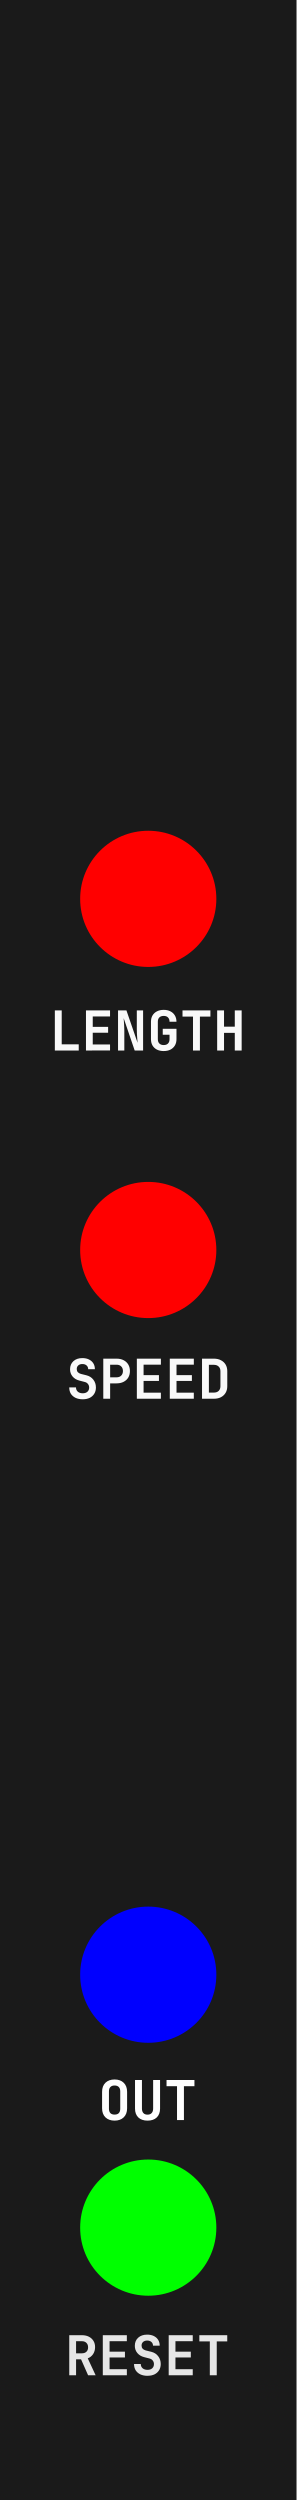
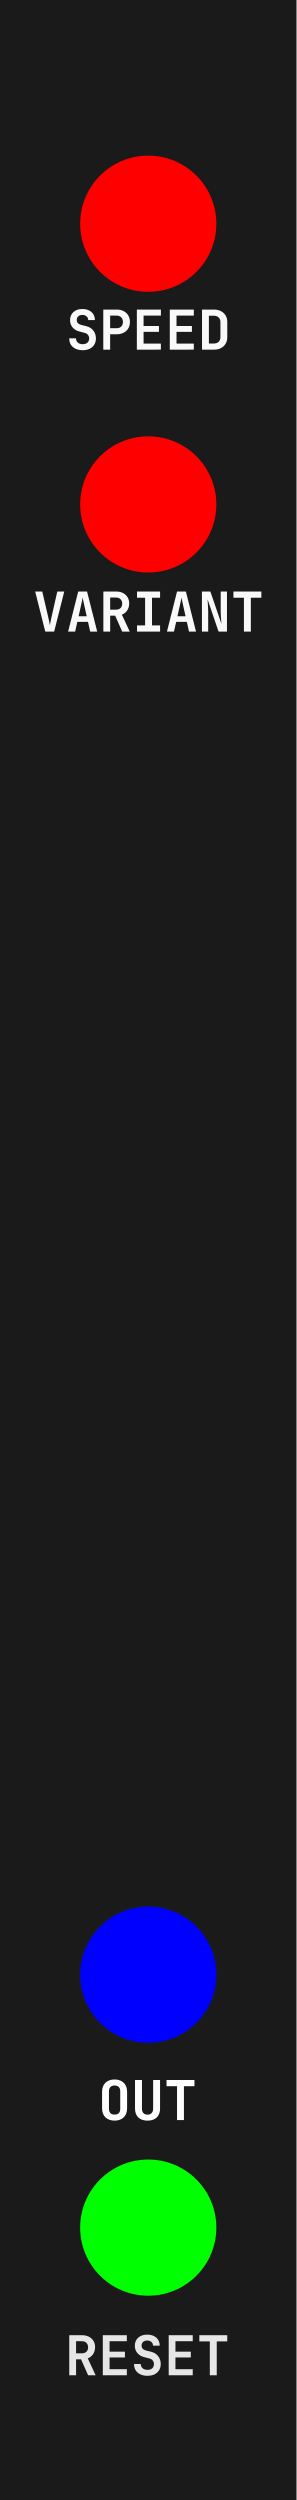
<svg xmlns="http://www.w3.org/2000/svg" width="15.24mm" height="128.5mm" viewBox="0 0 15.24 128.5" version="1.1" id="svg1">
  <defs id="defs1" />
  <rect style="fill:#1a1a1a;stroke-width:0.265" id="rect1" width="15.24" height="128.5" x="0" y="0" ry="0" />
  <g id="layer2">
    <circle style="fill:#0000ff;stroke-width:0.266" id="circle14" cx="7.62" cy="101.5" r="3.5" />
    <circle style="fill:#00ff00;stroke-width:0.266" id="circle15" cx="7.62" cy="114.5" r="3.5" />
-     <circle style="fill:#ff0000;stroke-width:0.266" id="circle17" cx="7.62" cy="64.25" r="3.5" />
-     <circle style="fill:#ff0000;stroke-width:0.266" id="circle18" cx="7.62" cy="46.201" r="3.5" />
+     <circle style="fill:#ff0000;stroke-width:0.266" id="circle17" cx="7.62" cy="11.5" r="3.5" />
+     <circle style="fill:#ff0000;stroke-width:0.266" id="circle19" cx="7.62" cy="25.927" r="3.5" />
  </g>
  <path style="font-weight:bold;font-size:2.822px;font-family:'JetBrains Mono';-inkscape-font-specification:'JetBrains Mono Bold';fill:#e6e6e6;stroke-width:0.265" d="m 3.56,122.089 v -2.06 h 0.649 q 0.206,0 0.356,0.076 0.152,0.076 0.237,0.214 0.085,0.135 0.085,0.322 0,0.206 -0.102,0.361 -0.102,0.152 -0.274,0.217 l 0.404,0.869 H 4.528 l -0.361,-0.818 h -0.257 v 0.818 z m 0.35,-1.129 h 0.299 q 0.15,0 0.234,-0.082 0.085,-0.082 0.085,-0.226 0,-0.144 -0.087,-0.229 -0.085,-0.085 -0.231,-0.085 H 3.91 Z m 1.374,1.129 v -2.06 h 1.236 v 0.31 H 5.632 v 0.536 h 0.79 v 0.299 H 5.632 v 0.604 h 0.889 v 0.31 z m 2.3,0.028 q -0.209,0 -0.367,-0.073 -0.155,-0.073 -0.243,-0.209 -0.085,-0.138 -0.085,-0.327 h 0.347 q 0,0.138 0.093,0.22 0.096,0.082 0.254,0.082 0.152,0 0.24,-0.079 0.09,-0.082 0.09,-0.217 0,-0.102 -0.059,-0.178 -0.056,-0.079 -0.164,-0.107 l -0.277,-0.071 q -0.223,-0.056 -0.353,-0.212 -0.13,-0.155 -0.13,-0.37 0,-0.262 0.172,-0.418 Q 7.277,120 7.565,120 q 0.195,0 0.339,0.07 0.147,0.071 0.226,0.2 0.079,0.127 0.079,0.299 H 7.864 q 0,-0.119 -0.082,-0.192 -0.082,-0.073 -0.217,-0.073 -0.133,0 -0.212,0.073 -0.076,0.07 -0.076,0.186 0,0.096 0.054,0.158 0.056,0.062 0.155,0.09 l 0.285,0.07 q 0.229,0.056 0.358,0.226 0.133,0.169 0.133,0.404 0,0.183 -0.085,0.319 -0.082,0.135 -0.234,0.212 -0.152,0.073 -0.358,0.073 z m 1.087,-0.028 v -2.06 h 1.236 v 0.31 H 9.018 v 0.536 h 0.79 v 0.299 H 9.018 v 0.604 h 0.889 v 0.31 z m 2.114,0 v -1.741 h -0.539 v -0.319 h 1.434 v 0.319 h -0.539 v 1.741 z" id="text16" aria-label="RESET" />
  <path d="m 5.89,109 q -0.296,0 -0.471,-0.169 -0.172,-0.169 -0.172,-0.468 v -0.841 q 0,-0.299 0.172,-0.468 0.175,-0.169 0.471,-0.169 0.296,0 0.468,0.169 0.175,0.169 0.175,0.466 v 0.844 q 0,0.299 -0.175,0.468 Q 6.186,109 5.89,109 Z m 0,-0.31 q 0.144,0 0.217,-0.076 0.073,-0.079 0.073,-0.223 v -0.897 q 0,-0.144 -0.073,-0.22 -0.073,-0.079 -0.217,-0.079 -0.144,0 -0.217,0.079 -0.073,0.076 -0.073,0.22 v 0.897 q 0,0.144 0.073,0.223 0.073,0.076 0.217,0.076 z M 7.583,109 Q 7.281,109 7.109,108.836 6.94,108.67 6.94,108.385 v -1.473 h 0.356 v 1.47 q 0,0.147 0.073,0.229 0.073,0.082 0.214,0.082 0.138,0 0.212,-0.082 0.076,-0.082 0.076,-0.229 v -1.47 h 0.356 v 1.473 q 0,0.285 -0.169,0.452 Q 7.888,109 7.583,109 Z m 1.516,-0.028 v -1.741 h -0.539 v -0.319 h 1.434 v 0.319 H 9.454 v 1.741 z" id="text17" style="font-weight:bold;font-size:2.822px;font-family:'JetBrains Mono';-inkscape-font-specification:'JetBrains Mono Bold';fill:#ffffff;stroke-width:0.265" aria-label="OUT" />
-   <path d="m 4.253,71.923 q -0.209,0 -0.367,-0.073 Q 3.731,71.776 3.643,71.641 3.559,71.502 3.559,71.313 H 3.906 q 0,0.138 0.093,0.22 0.096,0.082 0.254,0.082 0.152,0 0.24,-0.079 0.09,-0.082 0.09,-0.217 0,-0.102 -0.059,-0.178 -0.056,-0.079 -0.164,-0.107 L 4.084,70.963 Q 3.861,70.907 3.731,70.752 3.601,70.596 3.601,70.382 q 0,-0.262 0.172,-0.418 0.172,-0.158 0.46,-0.158 0.195,0 0.339,0.071 0.147,0.071 0.226,0.2 0.079,0.127 0.079,0.299 H 4.532 q 0,-0.119 -0.082,-0.192 -0.082,-0.073 -0.217,-0.073 -0.133,0 -0.212,0.073 -0.076,0.071 -0.076,0.186 0,0.096 0.054,0.158 0.056,0.062 0.155,0.09 l 0.285,0.071 q 0.229,0.056 0.358,0.226 0.133,0.169 0.133,0.404 0,0.183 -0.085,0.319 -0.082,0.135 -0.234,0.212 -0.152,0.073 -0.358,0.073 z m 1.056,-0.028 v -2.06 h 0.686 q 0.206,0 0.358,0.079 0.155,0.079 0.24,0.223 0.085,0.141 0.085,0.333 0,0.192 -0.085,0.336 -0.085,0.141 -0.24,0.22 -0.152,0.079 -0.358,0.079 H 5.661 v 0.79 z m 0.353,-1.101 h 0.333 q 0.15,0 0.237,-0.09 0.087,-0.09 0.087,-0.234 0,-0.144 -0.087,-0.234 -0.087,-0.09 -0.237,-0.09 H 5.661 Z m 1.372,1.101 v -2.06 h 1.236 v 0.31 H 7.38 v 0.536 h 0.79 v 0.299 H 7.38 v 0.604 h 0.889 v 0.31 z m 1.693,0 v -2.06 h 1.236 v 0.31 H 9.073 v 0.536 h 0.79 v 0.299 H 9.073 v 0.604 h 0.889 v 0.31 z m 1.657,0 v -2.06 h 0.612 q 0.209,0 0.361,0.082 0.155,0.079 0.24,0.223 0.085,0.144 0.085,0.339 v 0.77 q 0,0.195 -0.085,0.341 -0.085,0.144 -0.24,0.226 -0.152,0.079 -0.361,0.079 z m 0.353,-0.316 h 0.26 q 0.152,0 0.243,-0.087 0.09,-0.09 0.09,-0.243 v -0.77 q 0,-0.15 -0.09,-0.237 -0.09,-0.09 -0.243,-0.09 h -0.26 z" id="text18" style="font-weight:bold;font-size:2.822px;font-family:'JetBrains Mono';-inkscape-font-specification:'JetBrains Mono Bold';fill:#f9f9f9;stroke-width:0.265" aria-label="SPEED" />
-   <path d="m 2.819,53.996 v -2.06 h 0.353 v 1.741 h 0.875 v 0.319 z m 1.6,0 V 51.936 H 5.656 v 0.31 H 4.767 v 0.536 h 0.79 v 0.299 H 4.767 v 0.604 H 5.656 v 0.31 z m 1.648,0 v -2.06 h 0.432 l 0.573,1.665 q -0.008,-0.09 -0.017,-0.212 -0.008,-0.124 -0.017,-0.251 -0.006,-0.127 -0.006,-0.226 V 51.936 H 7.355 V 53.996 H 6.923 L 6.356,52.331 q 0.006,0.082 0.014,0.198 0.008,0.116 0.014,0.237 0.006,0.121 0.006,0.223 v 1.008 z m 2.348,0.028 q -0.2,0 -0.347,-0.073 -0.147,-0.076 -0.229,-0.212 -0.079,-0.138 -0.079,-0.325 v -0.897 q 0,-0.186 0.079,-0.322 0.082,-0.138 0.229,-0.212 0.147,-0.076 0.347,-0.076 0.198,0 0.344,0.076 0.147,0.073 0.229,0.212 0.082,0.135 0.082,0.322 h -0.356 q 0,-0.144 -0.079,-0.22 -0.076,-0.079 -0.22,-0.079 -0.144,0 -0.223,0.076 -0.079,0.076 -0.079,0.22 v 0.9 q 0,0.144 0.079,0.223 0.079,0.079 0.223,0.079 0.144,0 0.22,-0.079 0.079,-0.079 0.079,-0.223 V 53.186 H 8.365 v -0.305 h 0.706 v 0.533 q 0,0.186 -0.082,0.325 -0.082,0.135 -0.229,0.212 -0.147,0.073 -0.344,0.073 z M 9.92,53.996 V 52.255 H 9.381 v -0.319 h 1.434 v 0.319 H 10.276 v 1.741 z m 1.242,0 v -2.06 h 0.353 v 0.835 h 0.553 v -0.835 h 0.353 V 53.996 H 12.068 V 53.09 H 11.515 v 0.906 z" id="text19" style="font-weight:bold;font-size:2.822px;font-family:'JetBrains Mono';-inkscape-font-specification:'JetBrains Mono Bold';fill:#f9f9f9;stroke-width:0.265" aria-label="LENGTH" />
+   <path d="m 4.253,18 q -0.209,0 -0.367,-0.073 Q 3.731,17.853 3.643,17.718 3.559,17.579 3.559,17.39 h 0.347 q 0,0.138 0.093,0.22 0.096,0.082 0.254,0.082 0.152,0 0.24,-0.079 0.09,-0.082 0.09,-0.217 0,-0.102 -0.059,-0.178 -0.056,-0.079 -0.164,-0.107 L 4.084,17.04 Q 3.861,16.984 3.731,16.829 3.601,16.674 3.601,16.459 q 0,-0.262 0.172,-0.418 0.172,-0.158 0.46,-0.158 0.195,0 0.339,0.071 0.147,0.071 0.226,0.2 0.079,0.127 0.079,0.299 H 4.532 q 0,-0.119 -0.082,-0.192 -0.082,-0.073 -0.217,-0.073 -0.133,0 -0.212,0.073 -0.076,0.071 -0.076,0.186 0,0.096 0.054,0.158 0.056,0.062 0.155,0.09 l 0.285,0.071 q 0.229,0.056 0.358,0.226 0.133,0.169 0.133,0.404 0,0.183 -0.085,0.319 Q 4.764,17.85 4.611,17.927 4.459,18 4.253,18 Z m 1.056,-0.028 v -2.06 h 0.686 q 0.206,0 0.358,0.079 0.155,0.079 0.24,0.223 0.085,0.141 0.085,0.333 0,0.192 -0.085,0.336 -0.085,0.141 -0.24,0.22 -0.152,0.079 -0.358,0.079 H 5.661 v 0.79 z m 0.353,-1.101 h 0.333 q 0.15,0 0.237,-0.09 0.087,-0.09 0.087,-0.234 0,-0.144 -0.087,-0.234 -0.087,-0.09 -0.237,-0.09 H 5.661 Z m 1.372,1.101 v -2.06 h 1.236 v 0.31 H 7.38 v 0.536 H 8.17 V 17.057 H 7.38 v 0.604 h 0.889 v 0.31 z m 1.693,0 v -2.06 h 1.236 v 0.31 H 9.073 v 0.536 H 9.864 V 17.057 H 9.073 v 0.604 h 0.889 v 0.31 z m 1.657,0 v -2.06 h 0.612 q 0.209,0 0.361,0.082 0.155,0.079 0.24,0.223 0.085,0.144 0.085,0.339 v 0.77 q 0,0.195 -0.085,0.341 -0.085,0.144 -0.24,0.226 -0.152,0.079 -0.361,0.079 z m 0.353,-0.316 h 0.26 q 0.152,0 0.243,-0.087 0.09,-0.09 0.09,-0.243 v -0.77 q 0,-0.15 -0.09,-0.237 -0.09,-0.09 -0.243,-0.09 h -0.26 z" id="text18" style="font-weight:bold;font-size:2.822px;font-family:'JetBrains Mono';-inkscape-font-specification:'JetBrains Mono Bold';fill:#f9f9f9;stroke-width:0.265" aria-label="SPEED" />
+   <path d="M 2.327,32.465 1.808,30.404 h 0.364 l 0.313,1.343 q 0.025,0.099 0.045,0.214 0.023,0.113 0.034,0.181 0.011,-0.068 0.031,-0.181 0.023,-0.116 0.048,-0.217 l 0.302,-1.341 h 0.358 l -0.519,2.06 z m 1.174,0 0.519,-2.06 h 0.454 l 0.522,2.06 H 4.635 L 4.523,31.965 H 3.975 L 3.862,32.465 Z M 4.04,31.677 H 4.458 L 4.334,31.124 q -0.031,-0.138 -0.054,-0.248 -0.023,-0.113 -0.031,-0.164 -0.008,0.051 -0.031,0.164 -0.023,0.11 -0.054,0.246 z m 1.273,0.787 v -2.06 h 0.649 q 0.206,0 0.356,0.076 0.152,0.076 0.237,0.214 0.085,0.135 0.085,0.322 0,0.206 -0.102,0.361 -0.102,0.152 -0.274,0.217 l 0.404,0.869 H 6.281 L 5.92,31.646 H 5.663 v 0.818 z M 5.663,31.336 h 0.299 q 0.15,0 0.234,-0.082 0.085,-0.082 0.085,-0.226 0,-0.144 -0.087,-0.229 -0.085,-0.085 -0.231,-0.085 H 5.663 Z m 1.38,1.129 V 32.146 H 7.458 V 30.723 H 7.043 v -0.319 h 1.185 v 0.319 H 7.813 V 32.146 h 0.415 v 0.319 z m 1.538,0 0.519,-2.06 h 0.454 l 0.522,2.06 H 9.716 L 9.603,31.965 H 9.055 L 8.942,32.465 Z M 9.12,31.677 H 9.538 L 9.414,31.124 q -0.031,-0.138 -0.054,-0.248 -0.023,-0.113 -0.031,-0.164 -0.008,0.051 -0.031,0.164 -0.023,0.11 -0.054,0.246 z m 1.259,0.787 v -2.06 h 0.432 l 0.573,1.665 q -0.009,-0.09 -0.017,-0.212 -0.009,-0.124 -0.017,-0.251 -0.006,-0.127 -0.006,-0.226 v -0.976 h 0.322 v 2.06 H 11.234 L 10.667,30.799 q 0.006,0.082 0.014,0.198 0.009,0.116 0.014,0.237 0.006,0.121 0.006,0.223 v 1.008 z m 2.159,0 v -1.741 h -0.539 v -0.319 h 1.434 v 0.319 H 12.893 v 1.741 z" id="text20" style="font-weight:bold;font-size:2.822px;font-family:'JetBrains Mono';-inkscape-font-specification:'JetBrains Mono Bold';fill:#f9f9f9;stroke-width:0.265" aria-label="VARIANT" />
</svg>
